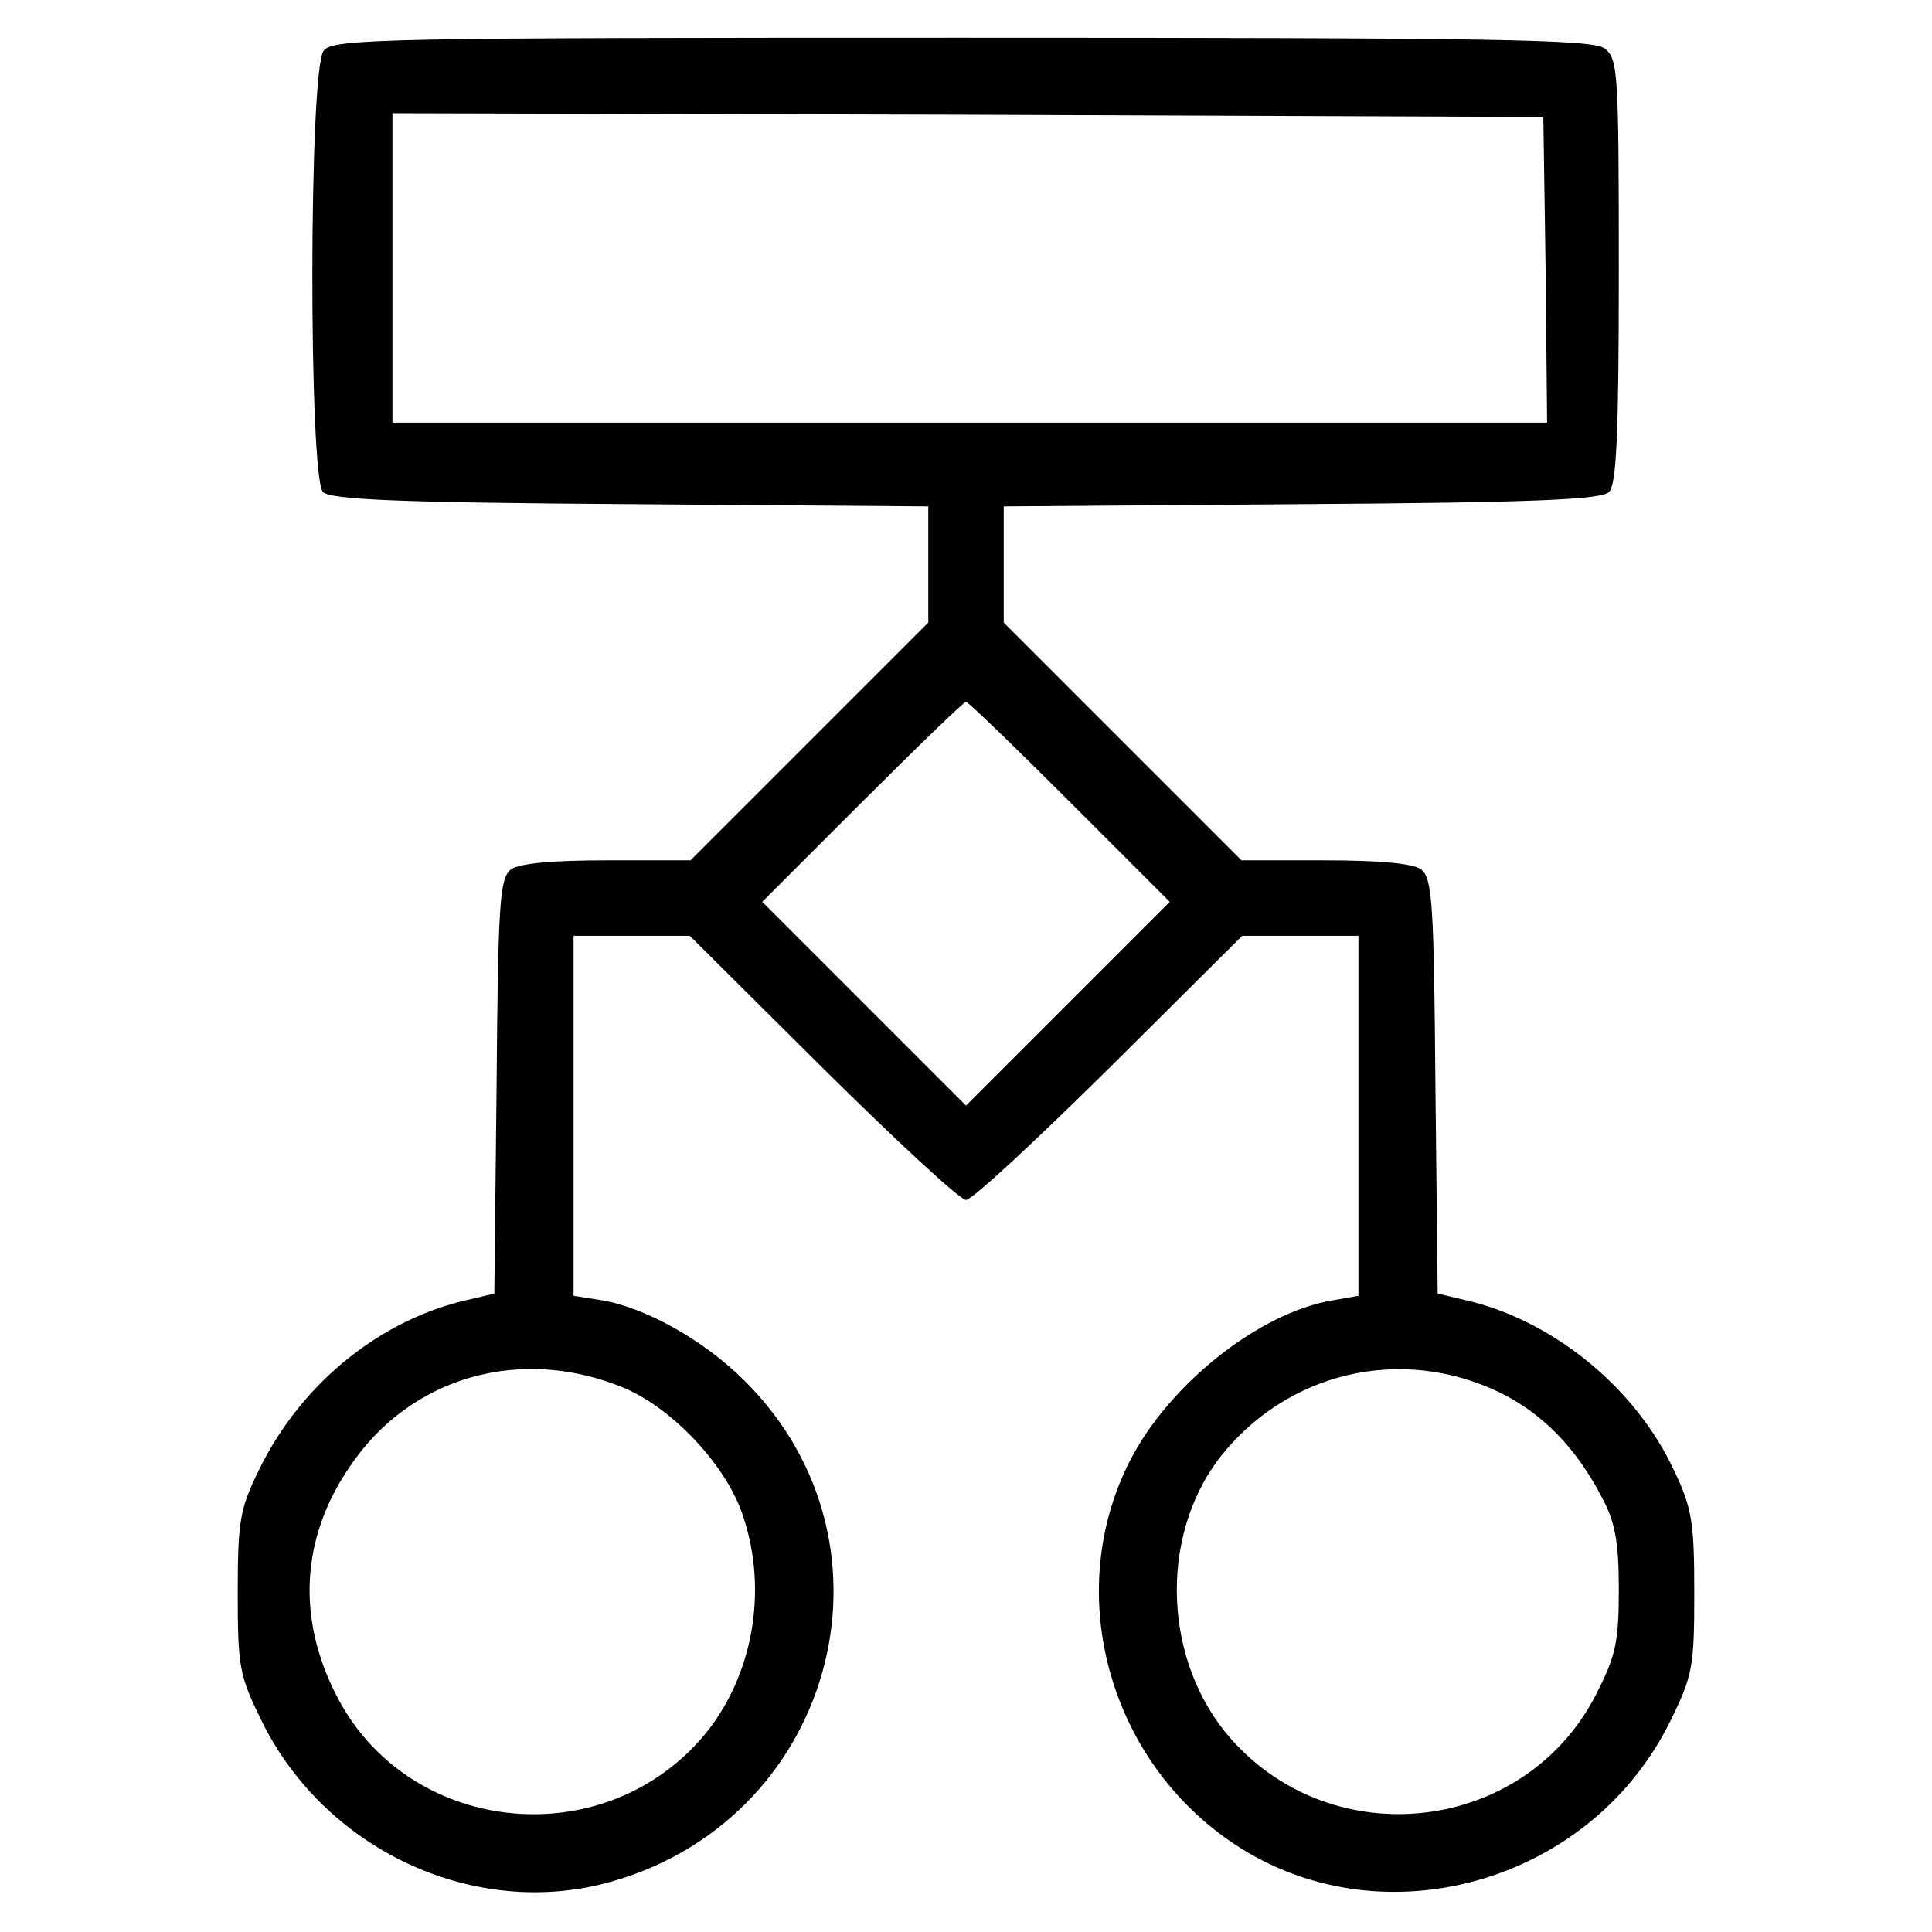
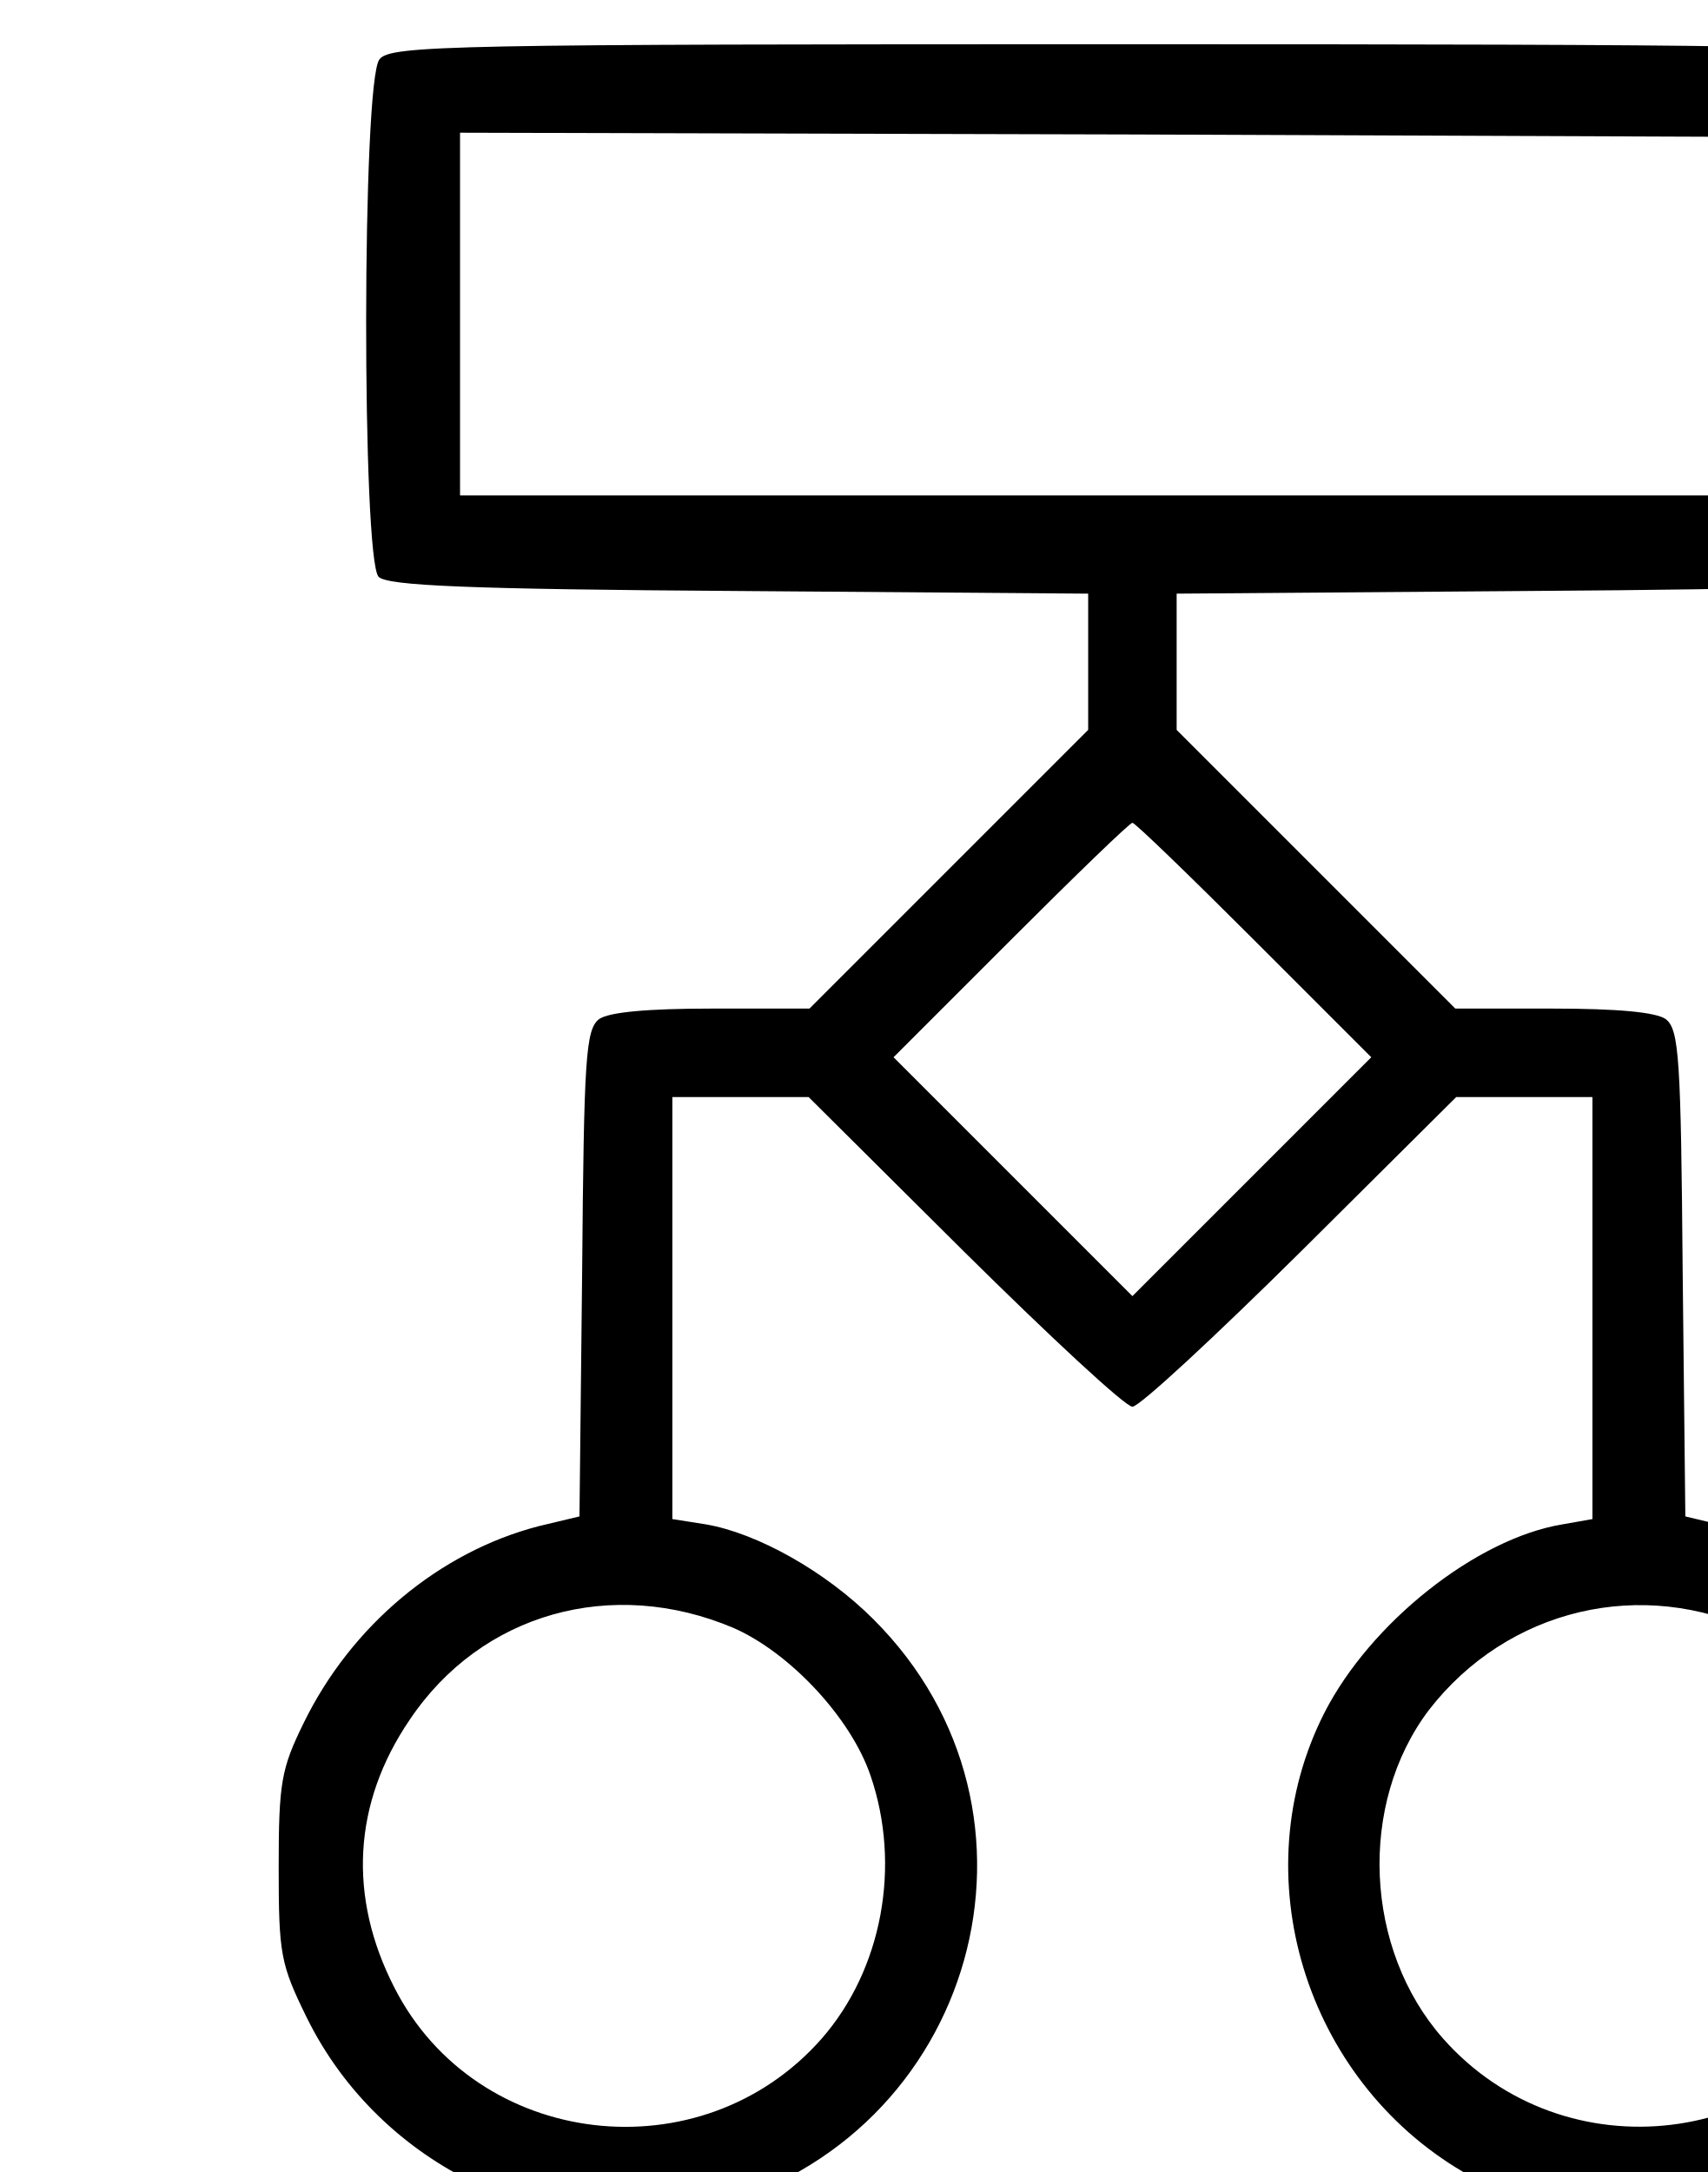
- <svg xmlns="http://www.w3.org/2000/svg" version="1.0" viewBox="0 0 256 256" preserveAspectRatio="xMidYMid meet">
+ <svg xmlns="http://www.w3.org/2000/svg" version="1.0" preserveAspectRatio="xMidYMid meet">
  <g transform="translate(0,256) scale(0.1,-0.1)" class="primary" stroke="none">
    <path d="M429 2493 c-20 -23 -20 -566 -1 -585 10 -10 100 -14 407 -16 l395 -3 0 -77 0 -77 -158 -158 -157 -157 -111 0 c-72 0 -116 -4 -127 -12 -15 -12 -17 -44 -19 -287 l-3 -275 -46 -11 c-112 -29 -212 -112 -266 -223 -25 -51 -28 -67 -28 -162 0 -99 2 -110 32 -171 83 -168 276 -260 453 -215 303 78 407 447 187 666 -54 54 -131 97 -189 107 l-38 6 0 238 0 239 77 0 77 0 176 -175 c97 -96 182 -175 190 -175 8 0 93 79 190 175 l176 175 77 0 77 0 0 -239 0 -238 -34 -6 c-97 -16 -217 -111 -269 -213 -93 -183 -22 -414 157 -519 195 -114 457 -33 559 174 30 61 32 72 32 171 0 93 -3 112 -27 162 -50 107 -155 194 -267 223 l-46 11 -3 275 c-2 243 -4 275 -19 287 -11 8 -55 12 -128 12 l-110 0 -158 158 -157 157 0 77 0 77 395 3 c307 2 397 6 407 16 10 10 13 77 13 293 0 266 -1 281 -19 295 -17 12 -149 14 -852 14 -761 0 -833 -1 -845 -17z m1619 -290 l2 -203 -765 0 -765 0 0 205 0 205 763 -2 762 -3 3 -202z m-630 -706 l132 -132 -135 -135 -135 -135 -135 135 -135 135 132 132 c73 73 135 133 138 133 3 0 65 -60 138 -133z m-589 -777 c64 -28 133 -102 155 -167 35 -102 13 -219 -55 -297 -136 -155 -390 -125 -483 57 -53 103 -47 209 17 303 81 121 229 162 366 104z m1158 -5 c57 -28 101 -73 135 -138 18 -33 23 -59 23 -123 0 -70 -4 -88 -30 -139 -94 -184 -347 -214 -484 -59 -89 101 -96 265 -16 371 89 115 241 151 372 88z" />
  </g>
</svg>
